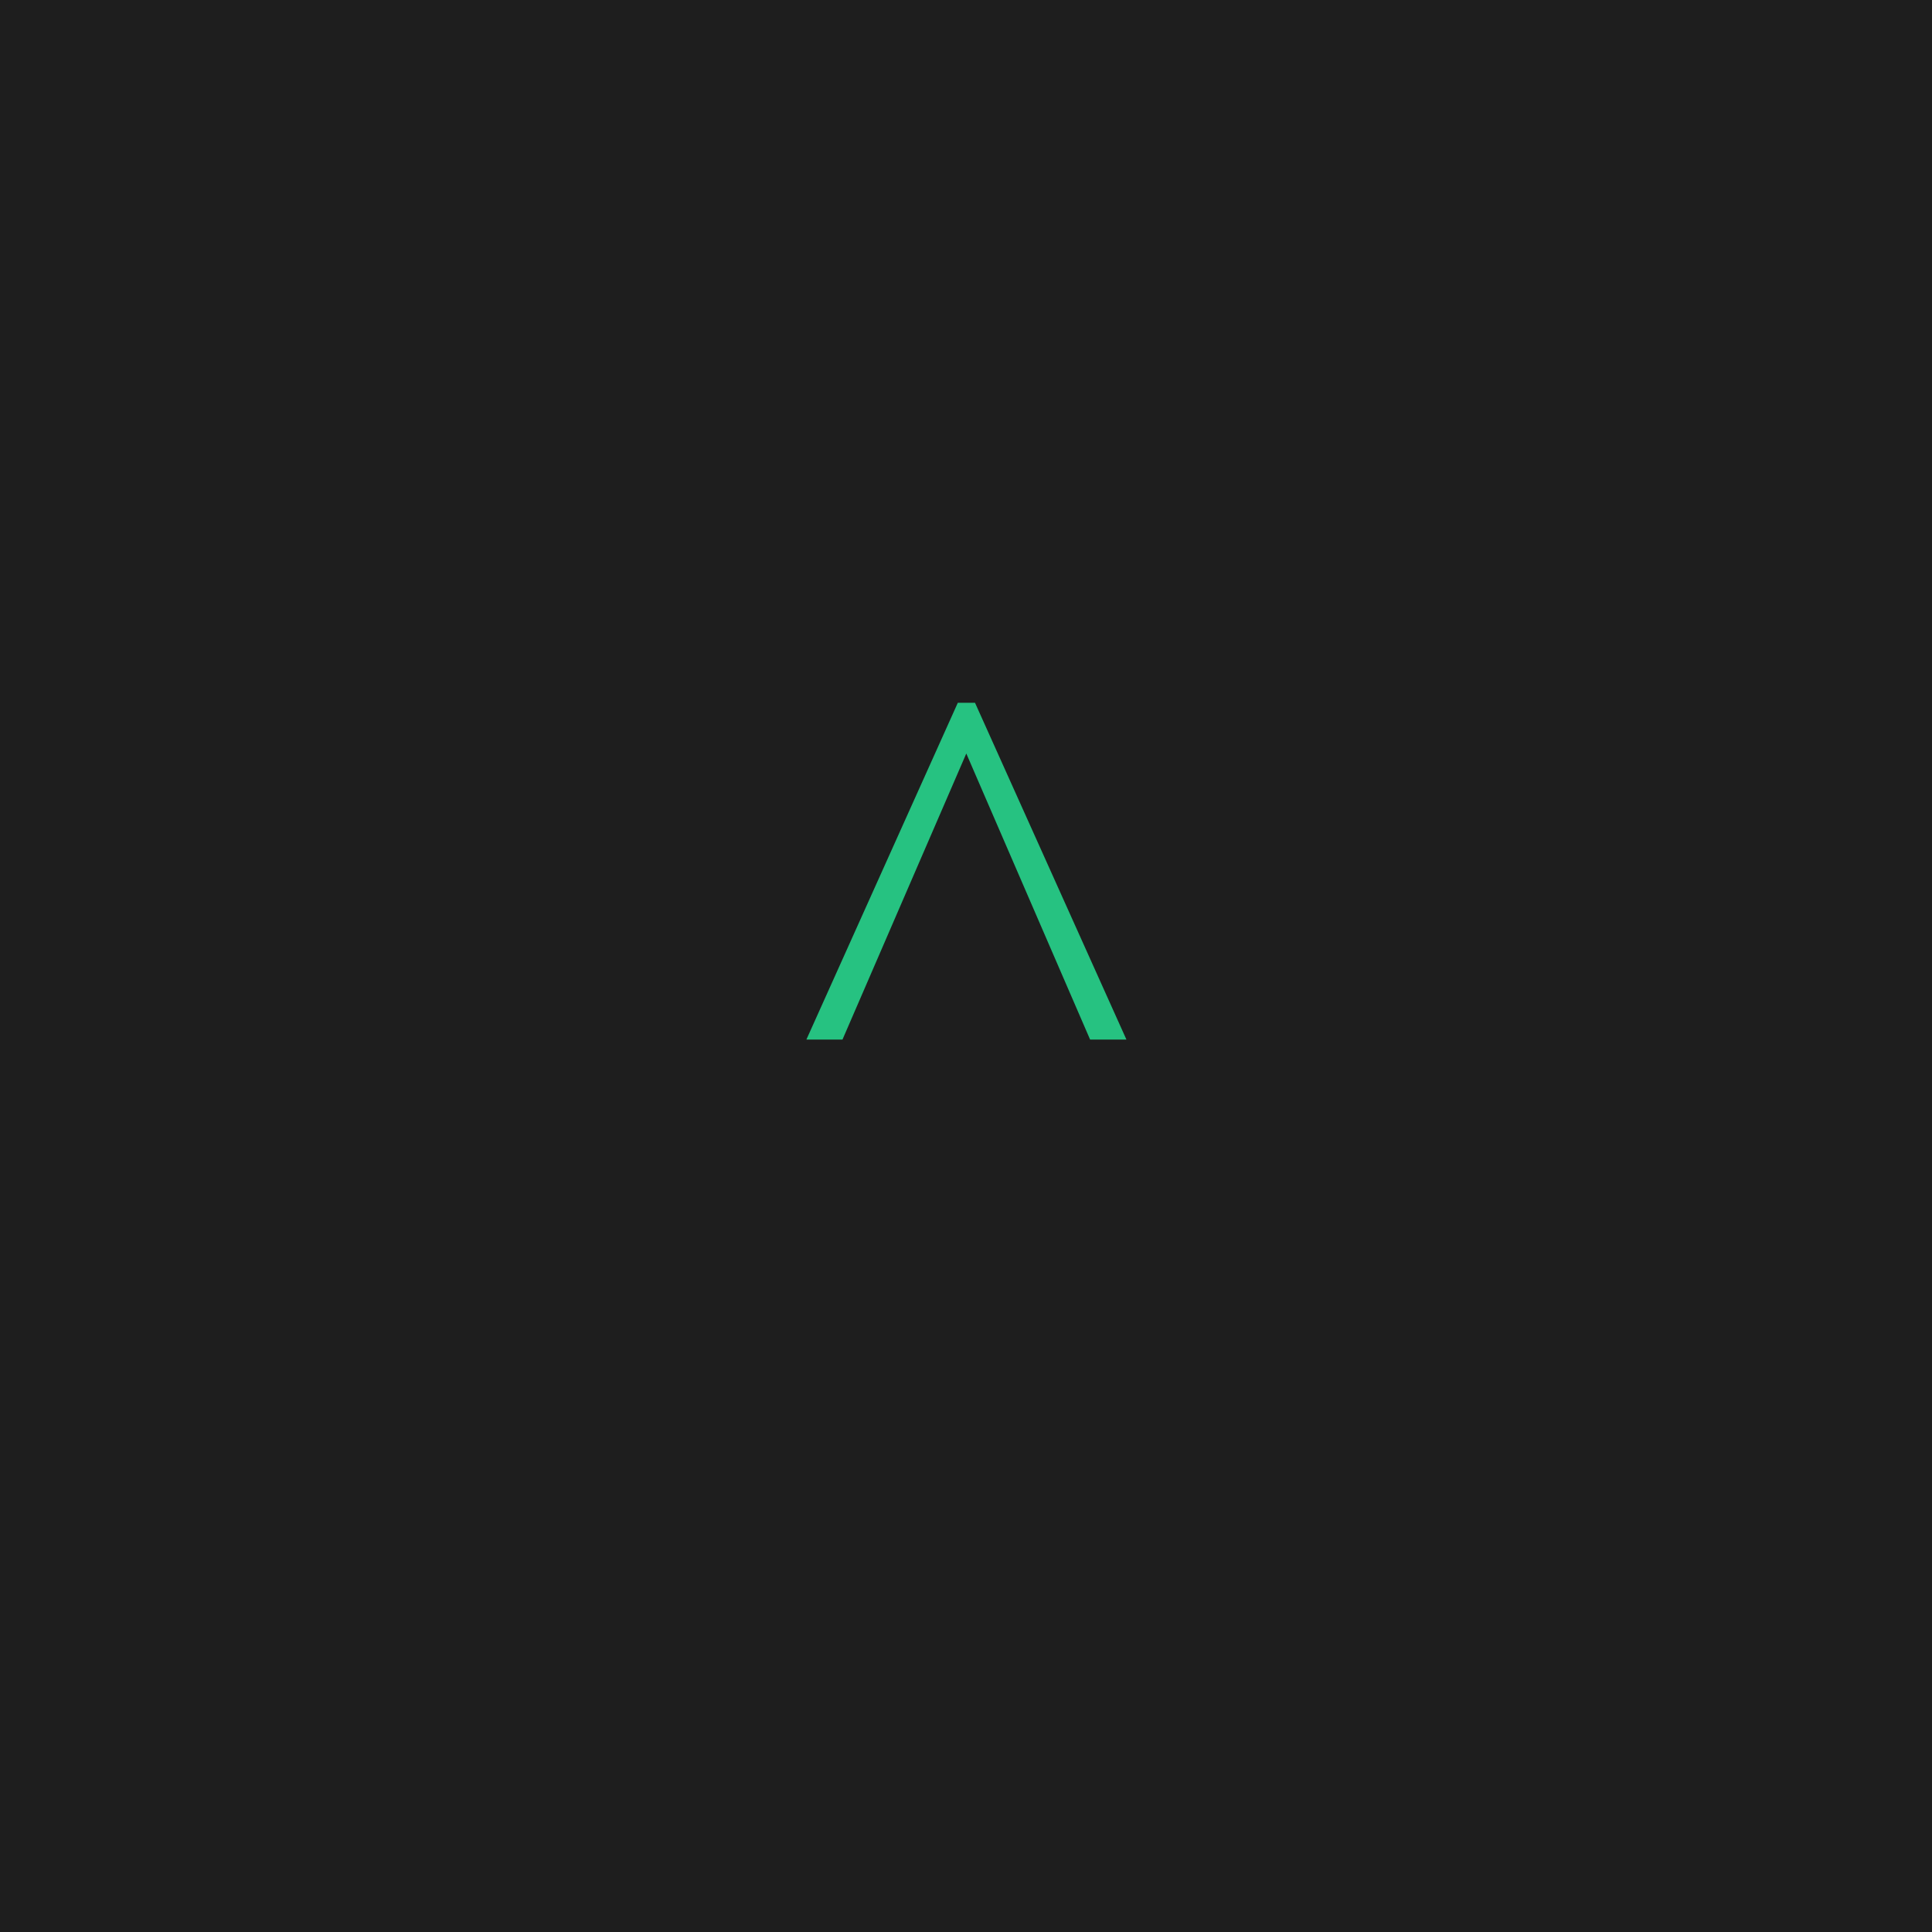
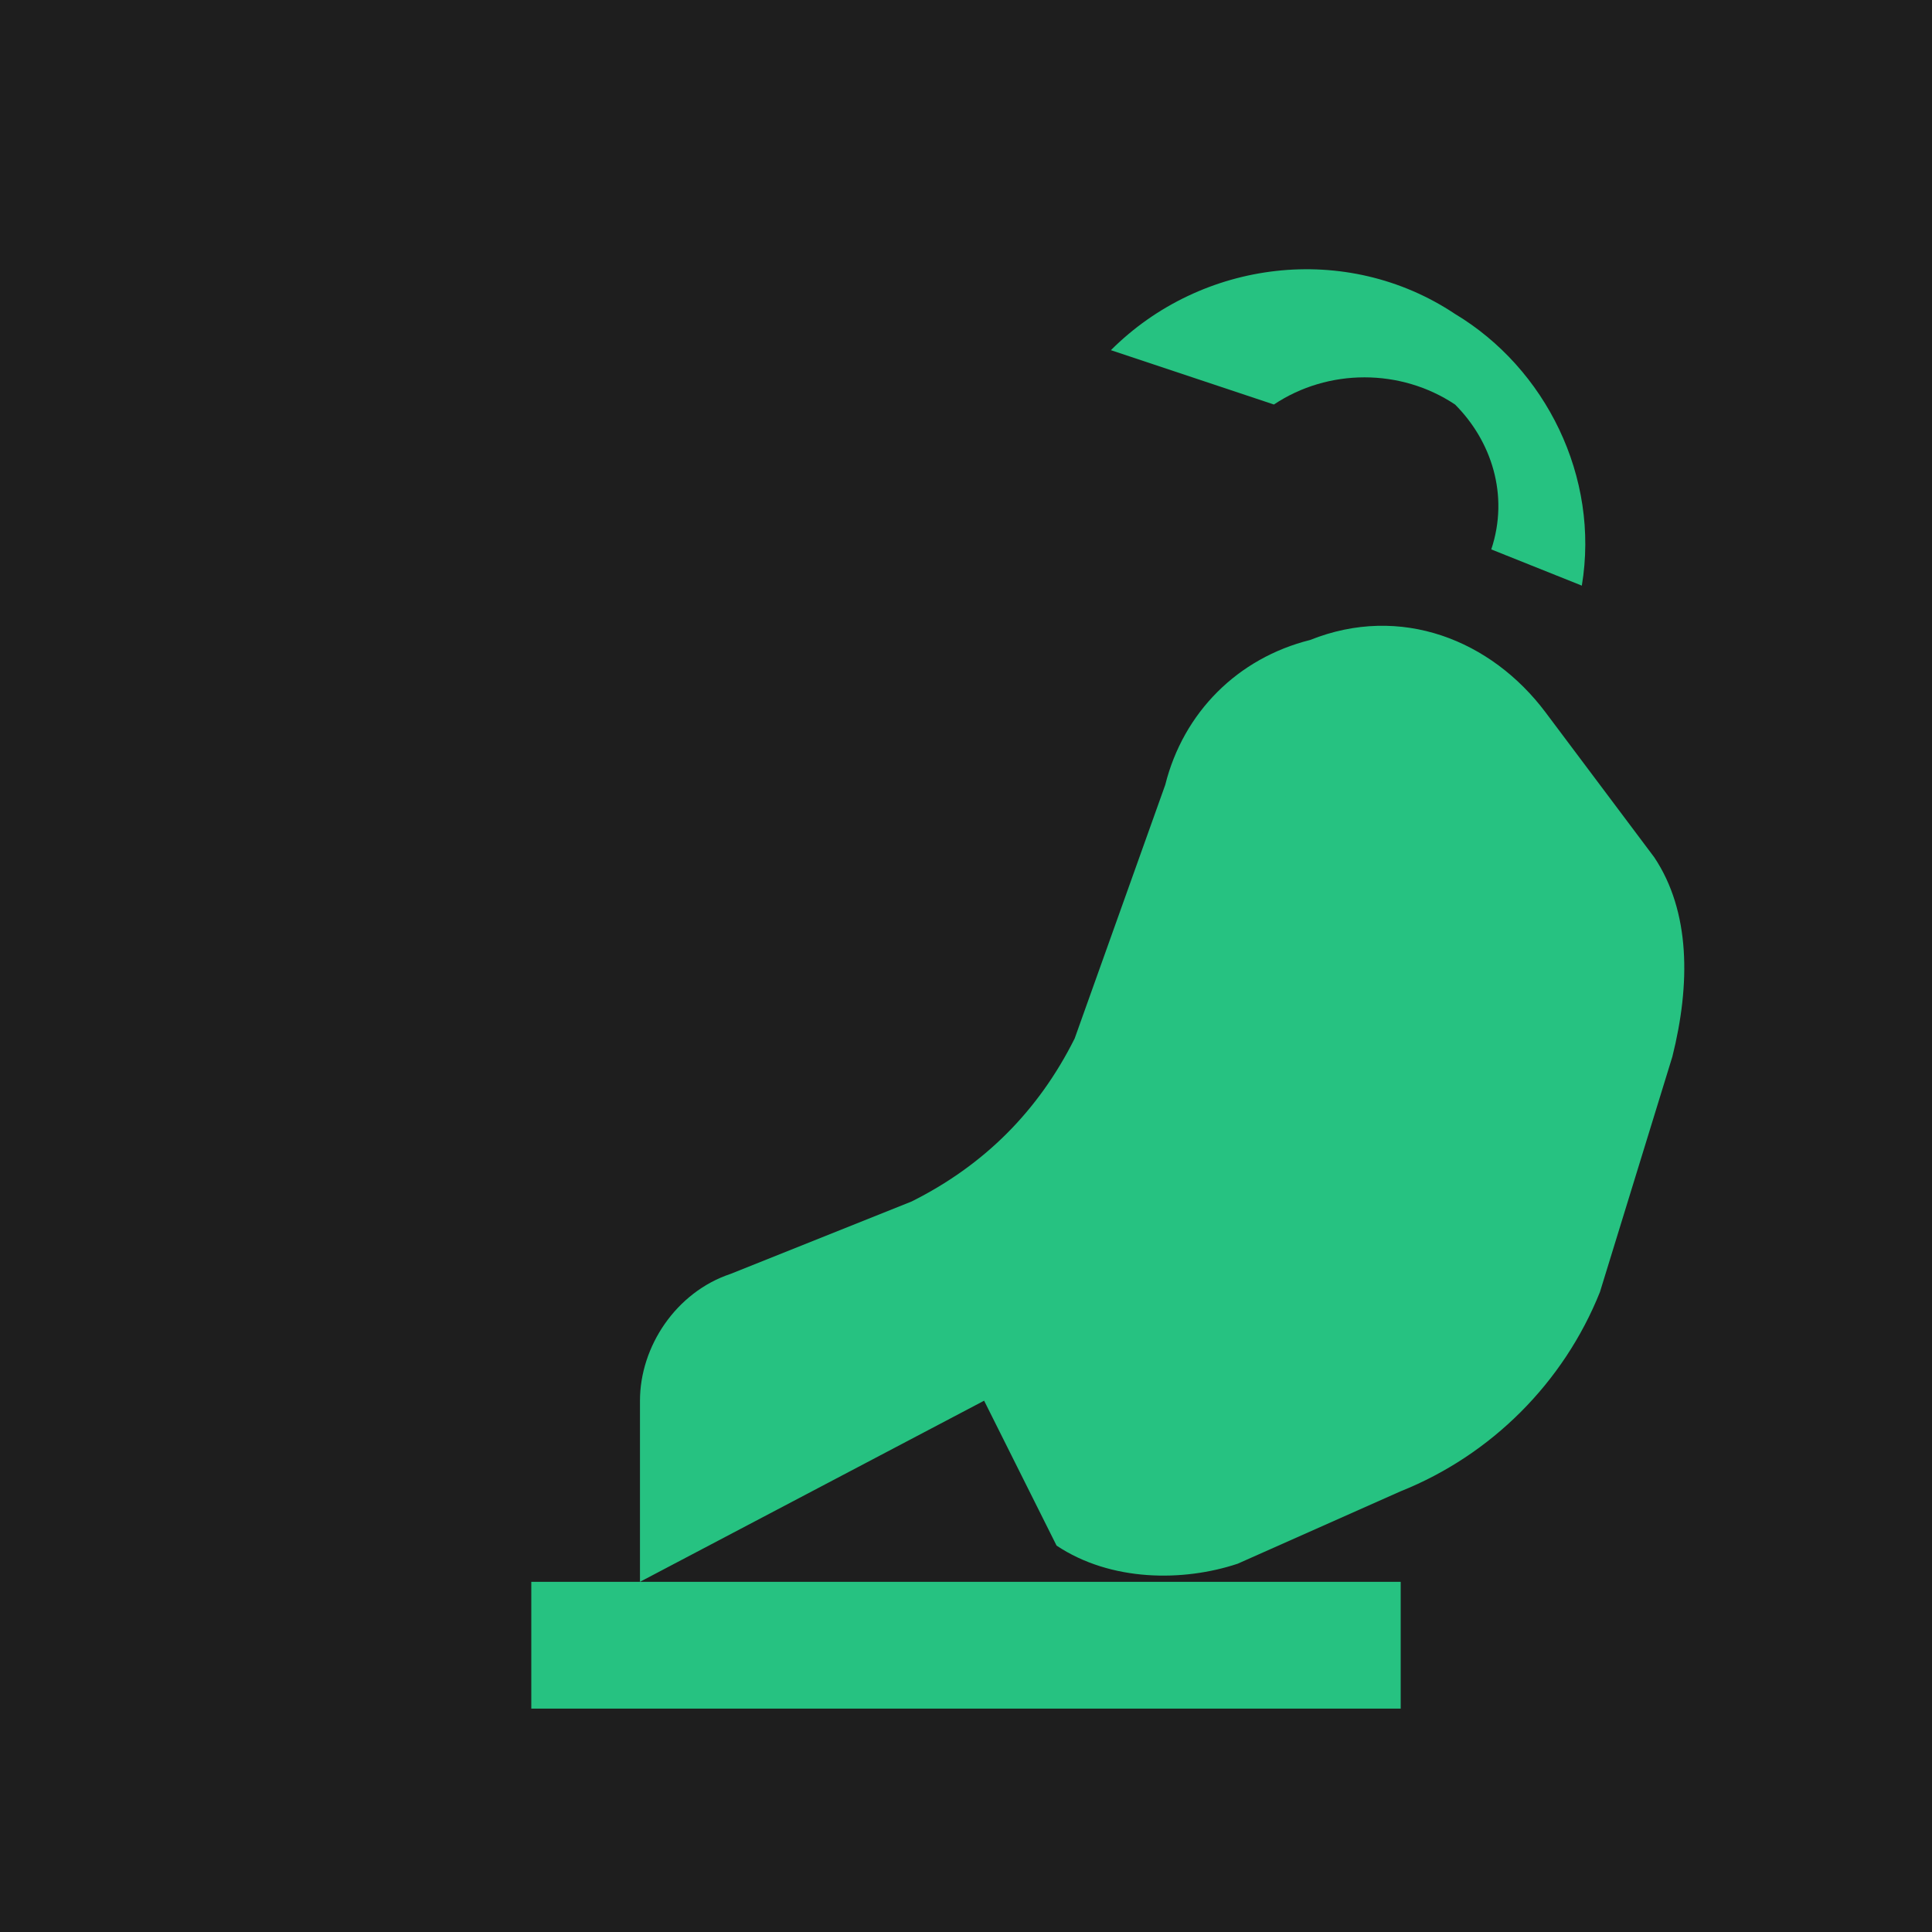
<svg xmlns="http://www.w3.org/2000/svg" viewBox="0 0 128 128">
  <rect width="128" height="128" fill="#1E1E1E" />
-   <text x="64" y="78" text-anchor="middle" font-size="48" fill="#26C281">^</text>
+   <g fill="#26C281" transform="translate(64 64) scale(1.2) translate(-64 -64)">
+     <path d="M40 98h48v7H40z" />
+     <path d="M46 98v-10c0-3 2-6 5-7l10-4c4-2 7-5 9-9l5-14c1-4 4-7 8-8 5-2 10 0 13 4l6 8c2 3 2 7 1 11l-4 13c-2 5-6 9-11 11l-9 4c-3 1-7 1-10-1l-4-8z" />
+     <path d="M72 30c5-5 13-6 19-2 5 3 8 9 7 15l-5-2c1-3 0-6-2-8-3-2-7-2-10 0l-9-3z" />
+     <path d="M86 48c2 4 1 9-2 12l-4-3c2-2 3-5 2-8l4-1z" />
+   </g>
+   <circle cx="74" cy="42" r="4" fill="#1E1E1E" transform="translate(64 64) scale(1.2) translate(-64 -64)" />
</svg>
